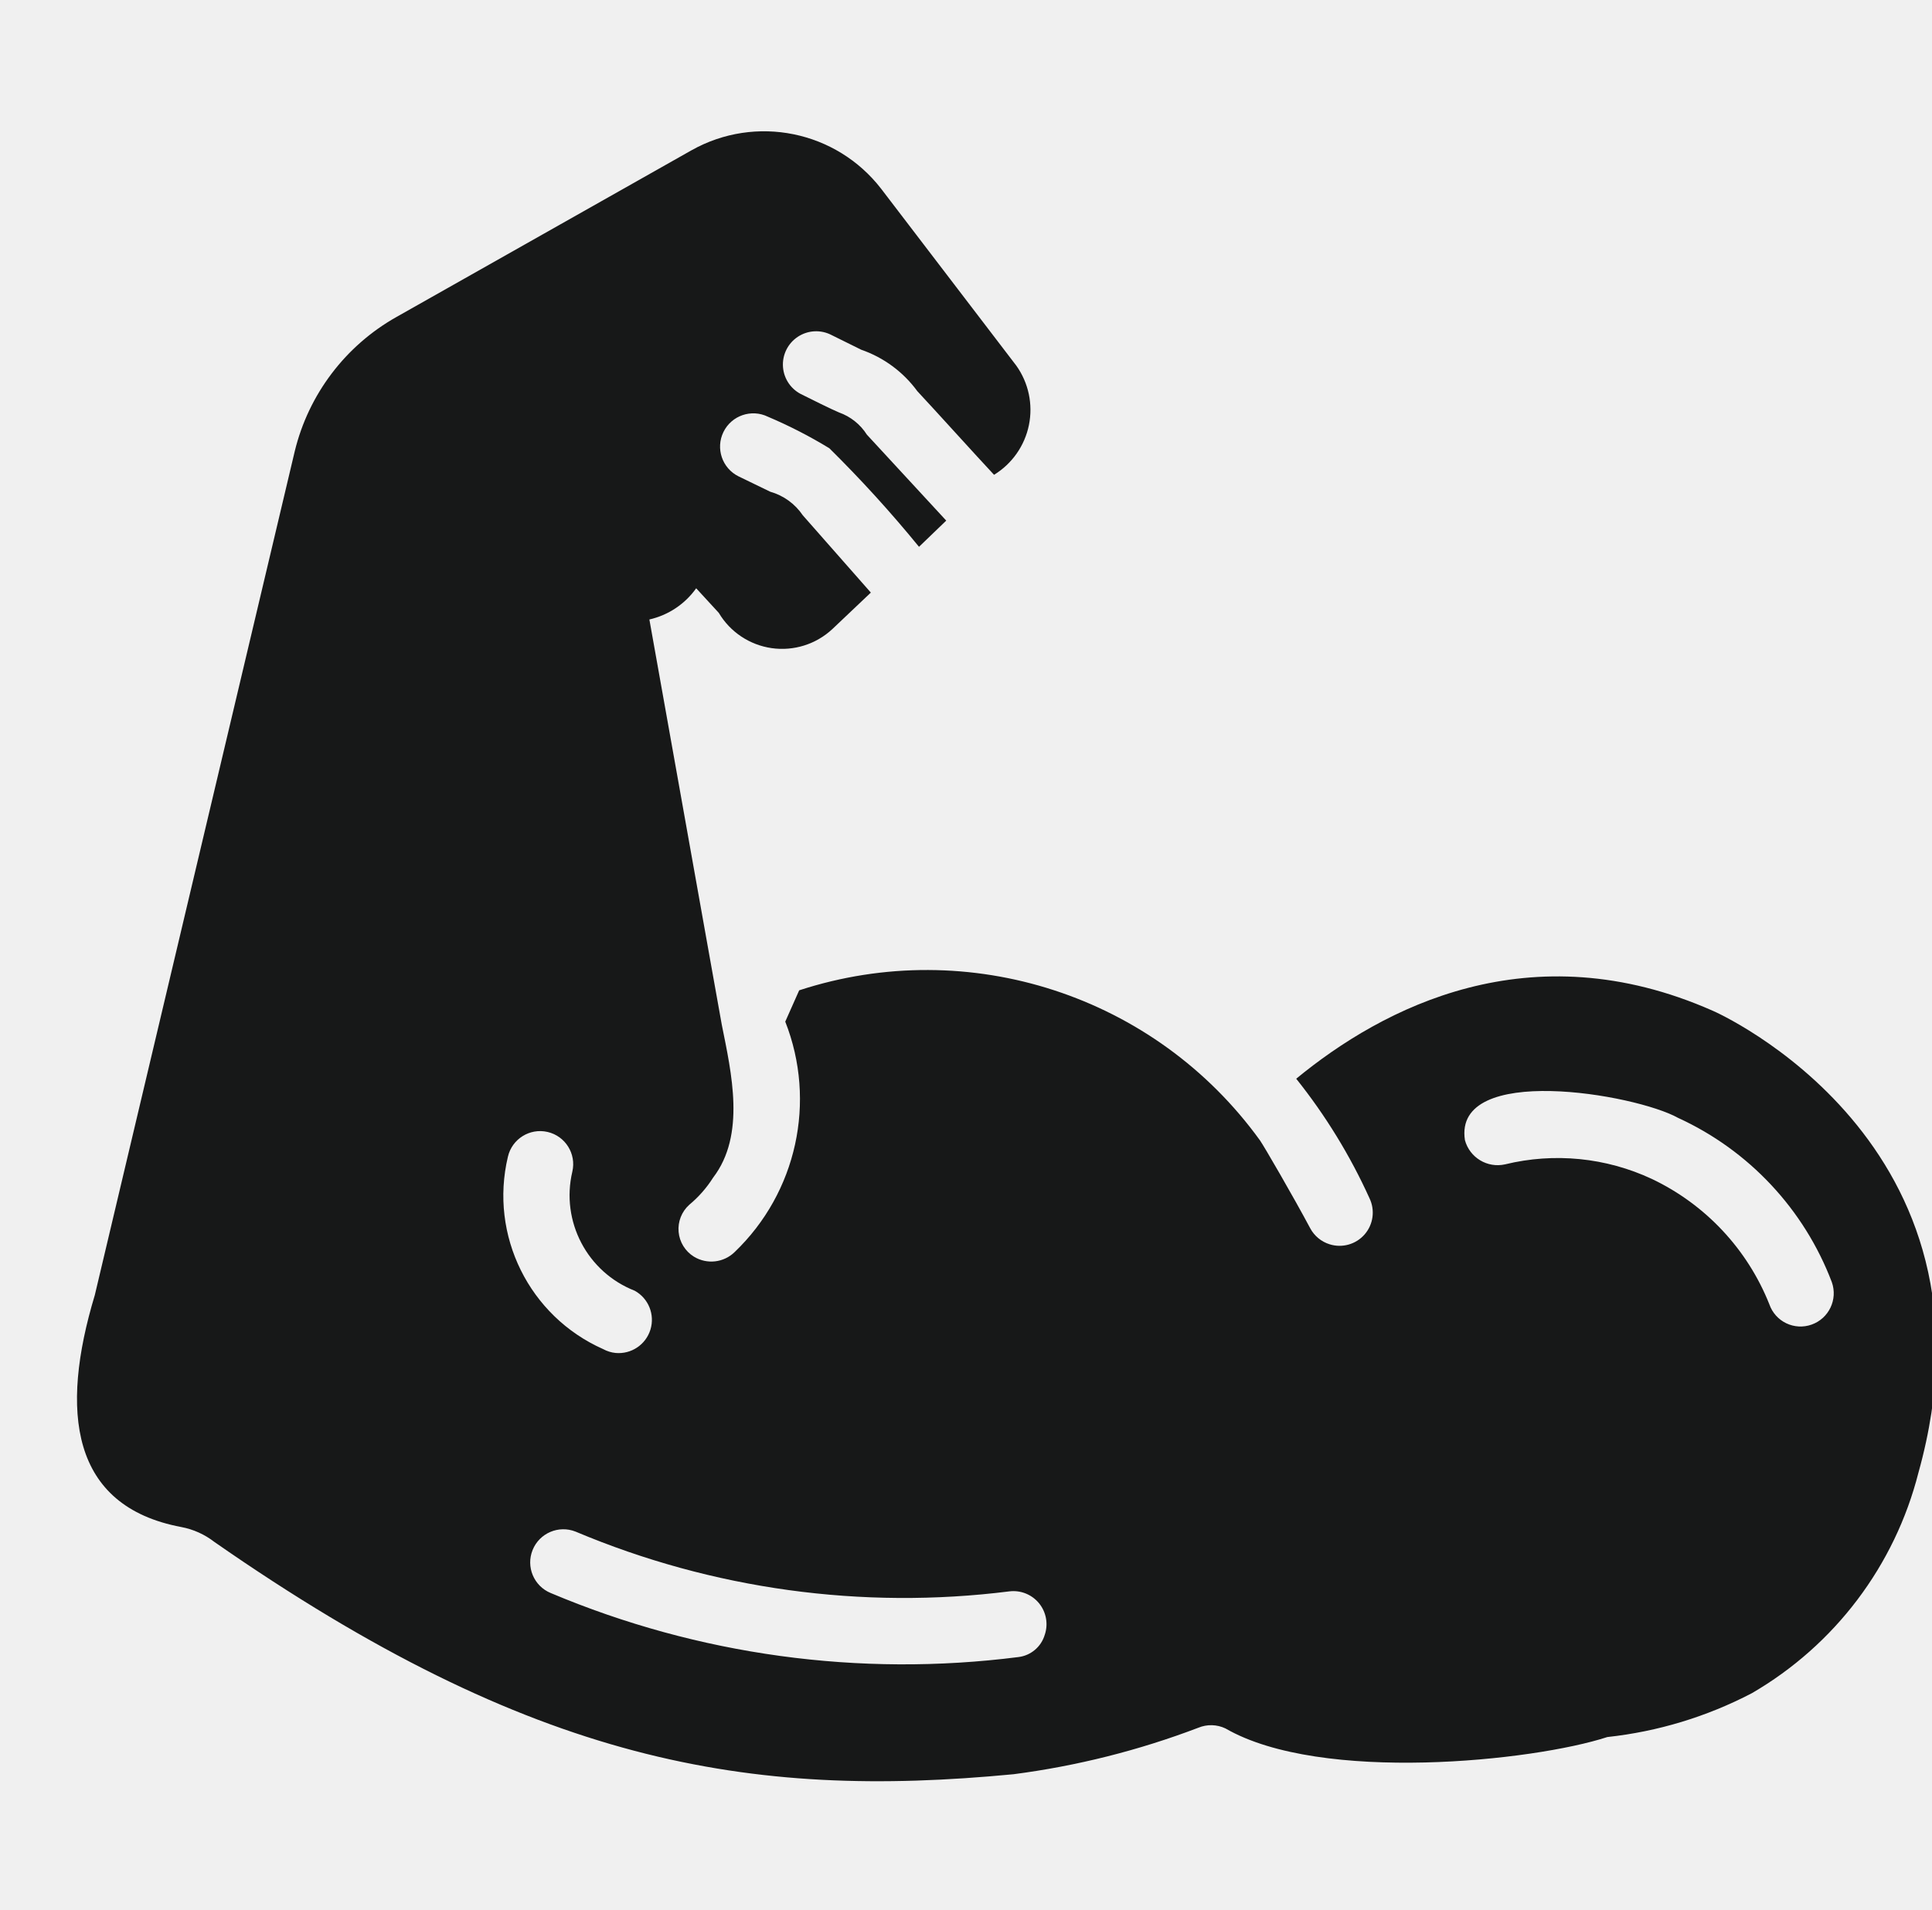
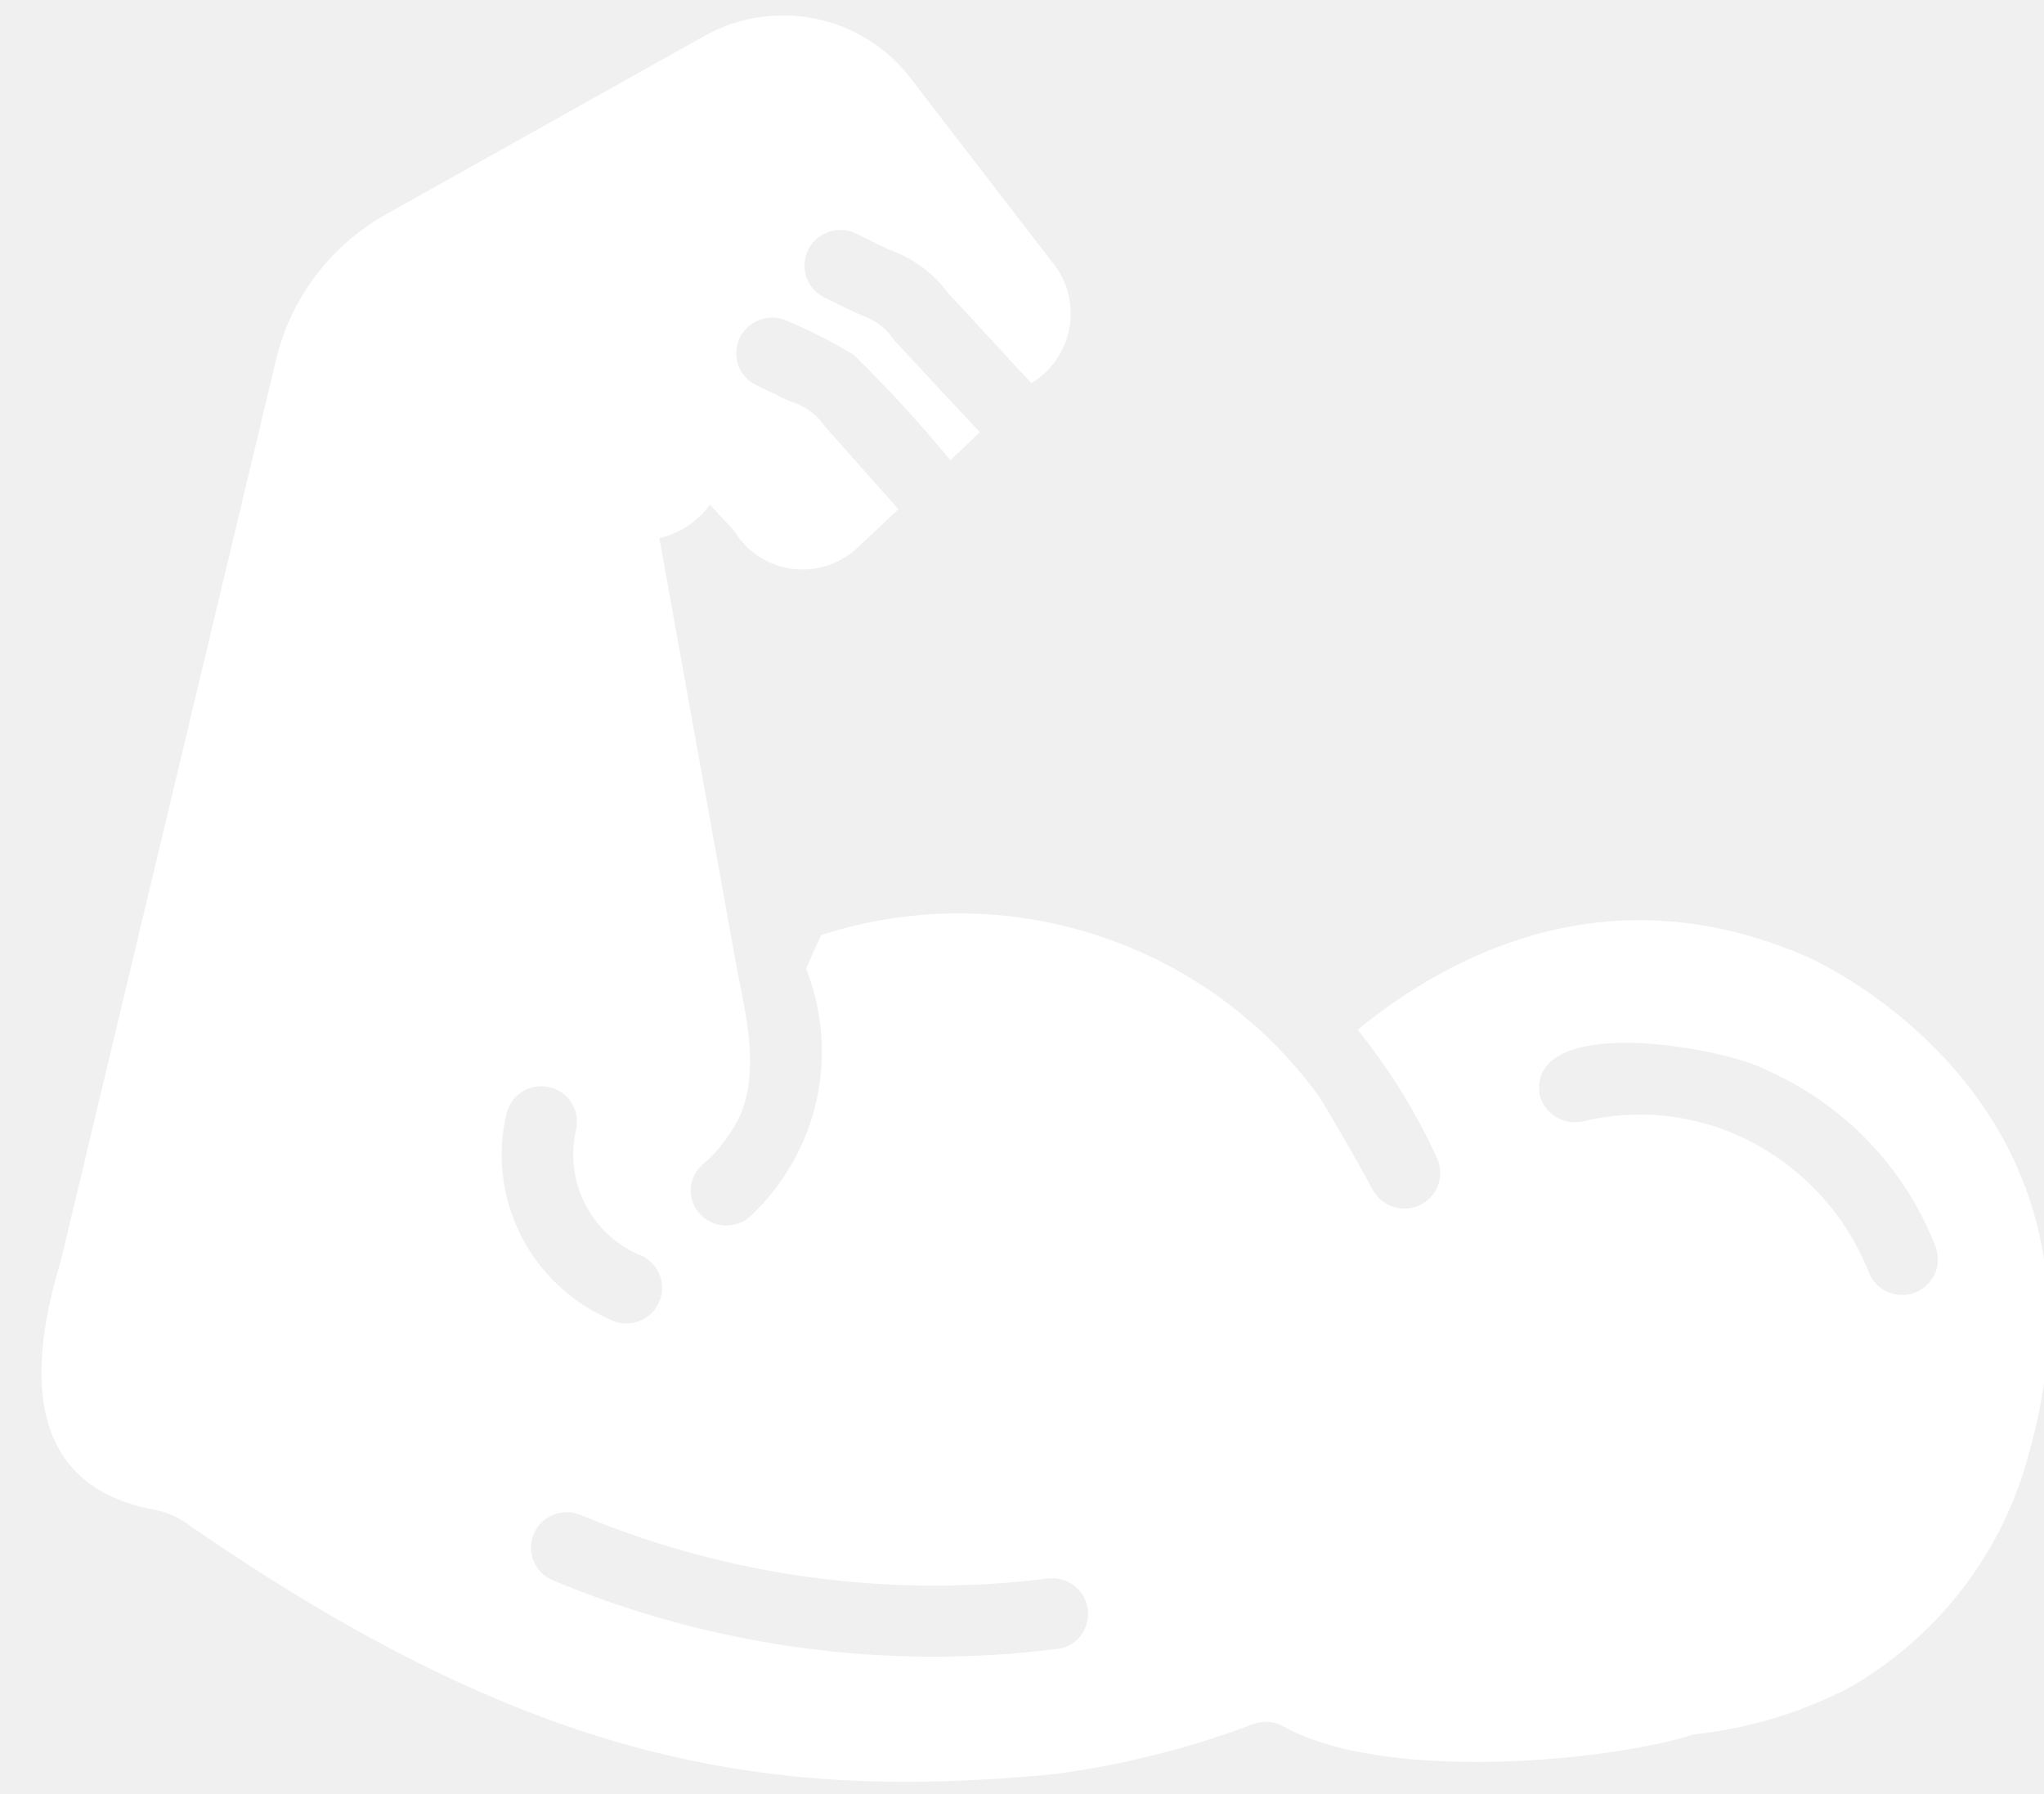
- <svg xmlns="http://www.w3.org/2000/svg" width="87" height="86" fill="none">
-   <g clip-path="url(#clip0_72_94)">
-     <path d="M77.12 45.521c-8.224-3.632-14.863-.134-18.75 3.064a25.451 25.451 0 013.3 5.384 1.495 1.495 0 01-1.8 2.072 1.496 1.496 0 01-.87-.721c-.762-1.43-2.078-3.694-2.26-3.955a18.511 18.511 0 00-20.752-6.761l-.627 1.41a9.534 9.534 0 01-2.274 10.373 1.503 1.503 0 01-1.84.212 1.466 1.466 0 01-.209-2.336 5.19 5.19 0 001.075-1.224c1.475-1.93.827-4.702.389-6.89l-.554-3.094-2.706-15.154a3.55 3.55 0 002.108-1.405l1.017 1.106a3.317 3.317 0 005.114.732l1.734-1.644-3.065-3.482a2.635 2.635 0 00-1.465-1.061l-1.42-.688a1.497 1.497 0 011.315-2.69c.956.405 1.88.88 2.766 1.42a55.931 55.931 0 014.038 4.439l1.226-1.18-3.574-3.872a2.456 2.456 0 00-1.256-1c-.373-.155-1.316-.63-1.645-.793a1.498 1.498 0 111.316-2.69l1.33.658a5.26 5.26 0 012.528 1.868c.82.877 2.617 2.872 3.454 3.766a3.43 3.43 0 001.002-4.917l-6.086-7.966a6.665 6.665 0 00-8.538-1.734l-13.278 7.503a9.523 9.523 0 00-4.59 6.053L4.27 58.329c-1.58 5.234-1.096 9.506 3.888 10.447a3.472 3.472 0 011.495.672c14.35 9.988 24.07 11.604 35.991 10.462a36.661 36.661 0 008.314-2.092 1.505 1.505 0 011.226.03c4.311 2.49 13.887 1.47 17.195.388a18.324 18.324 0 006.505-1.973 16.055 16.055 0 007.506-9.938c4.156-14.886-9.151-20.759-9.27-20.804zm-54.248 6.576a1.488 1.488 0 012.901.673 4.62 4.62 0 002.811 5.365 1.498 1.498 0 01-.863 2.802 1.483 1.483 0 01-.557-.172 7.565 7.565 0 01-4.292-8.668zM47.05 73.618a1.413 1.413 0 01-1.196 1.016 40.884 40.884 0 01-21.053-2.884 1.492 1.492 0 011.122-2.765 38.056 38.056 0 0019.528 2.69 1.49 1.49 0 011.6 1.943zM81.577 59.66a1.485 1.485 0 01-1.9-.911 10.58 10.58 0 00-5.292-5.65 10.01 10.01 0 00-6.61-.657 1.527 1.527 0 01-1.808-1.091c-.534-3.479 7.663-2.081 9.599-1.002a13.355 13.355 0 016.923 7.398 1.498 1.498 0 01-.912 1.913z" fill="#171818" />
-   </g>
-   <defs>
-     <clipPath id="clip0_72_94">
-       <path fill="#fff" d="M0 0h87v86H0z" />
-     </clipPath>
-   </defs>
+ <svg xmlns="http://www.w3.org/2000/svg" width="49" height="43" viewBox="0 0 49 43" fill="none">
+   <path d="M43.322 22.936C38.596 20.867 34.78 22.86 32.546 24.682C33.304 25.623 33.941 26.653 34.443 27.75C34.54 27.951 34.553 28.181 34.481 28.392C34.409 28.603 34.256 28.777 34.055 28.878C33.855 28.978 33.623 28.997 33.408 28.93C33.194 28.863 33.014 28.716 32.908 28.52C32.47 27.704 31.714 26.415 31.609 26.266C30.29 24.454 28.423 23.105 26.28 22.413C24.136 21.72 21.826 21.721 19.683 22.414C19.542 22.728 19.463 22.904 19.322 23.218C19.72 24.22 19.808 25.317 19.576 26.369C19.343 27.422 18.8 28.382 18.016 29.128C17.878 29.262 17.7 29.347 17.508 29.369C17.316 29.391 17.122 29.348 16.958 29.248C16.847 29.18 16.753 29.087 16.684 28.977C16.616 28.866 16.574 28.742 16.562 28.613C16.55 28.483 16.569 28.353 16.617 28.233C16.665 28.112 16.741 28.004 16.838 27.917C17.08 27.718 17.288 27.483 17.456 27.22C18.303 26.12 17.931 24.541 17.679 23.294L17.361 21.532L15.806 12.897C16.295 12.787 16.727 12.502 17.017 12.097L17.602 12.727C17.747 12.969 17.946 13.177 18.183 13.333C18.419 13.49 18.689 13.592 18.971 13.632C19.253 13.672 19.54 13.649 19.811 13.564C20.083 13.48 20.332 13.336 20.541 13.144L21.538 12.207L19.776 10.223C19.576 9.929 19.278 9.715 18.934 9.619L18.117 9.227C17.917 9.125 17.765 8.949 17.693 8.737C17.622 8.525 17.638 8.294 17.737 8.093C17.836 7.892 18.011 7.738 18.223 7.663C18.436 7.589 18.669 7.6 18.874 7.694C19.423 7.925 19.954 8.195 20.463 8.503C21.282 9.304 22.056 10.149 22.784 11.032L23.488 10.36L21.434 8.154C21.265 7.889 21.011 7.688 20.713 7.583C20.498 7.496 19.957 7.225 19.767 7.132C19.562 7.033 19.405 6.857 19.331 6.643C19.257 6.429 19.272 6.194 19.372 5.991C19.472 5.788 19.65 5.632 19.866 5.559C20.082 5.485 20.319 5.5 20.524 5.599L21.288 5.974C21.871 6.174 22.377 6.545 22.741 7.038C23.212 7.539 24.245 8.675 24.726 9.184C24.957 9.044 25.156 8.859 25.311 8.639C25.467 8.419 25.575 8.17 25.629 7.908C25.683 7.645 25.682 7.374 25.625 7.111C25.569 6.849 25.459 6.601 25.301 6.383L21.804 1.844C21.242 1.123 20.437 0.627 19.536 0.446C18.635 0.264 17.698 0.41 16.897 0.856L9.266 5.131C8.611 5.496 8.039 5.99 7.585 6.583C7.131 7.177 6.805 7.856 6.628 8.58L1.455 30.234C0.547 33.216 0.825 35.65 3.689 36.186C4.002 36.244 4.297 36.376 4.548 36.569C12.796 42.26 18.381 43.181 25.233 42.53C26.867 42.319 28.471 41.919 30.011 41.338C30.123 41.292 30.243 41.269 30.365 41.272C30.486 41.275 30.606 41.303 30.715 41.355C33.193 42.774 38.696 42.193 40.598 41.576C41.904 41.436 43.172 41.055 44.336 40.452C45.399 39.841 46.329 39.025 47.07 38.053C47.81 37.08 48.348 35.971 48.65 34.79C51.039 26.308 43.391 22.962 43.322 22.936ZM12.145 26.683C12.198 26.466 12.336 26.279 12.528 26.162C12.72 26.045 12.95 26.008 13.17 26.058C13.389 26.109 13.58 26.243 13.7 26.432C13.82 26.62 13.861 26.848 13.812 27.066C13.665 27.683 13.748 28.332 14.044 28.894C14.341 29.455 14.832 29.892 15.428 30.123C15.626 30.232 15.773 30.413 15.838 30.628C15.902 30.843 15.878 31.075 15.771 31.273C15.719 31.372 15.647 31.459 15.56 31.531C15.473 31.602 15.373 31.655 15.265 31.688C15.157 31.72 15.044 31.731 14.931 31.72C14.819 31.709 14.71 31.675 14.611 31.622C13.683 31.214 12.928 30.496 12.477 29.594C12.027 28.692 11.909 27.662 12.145 26.683ZM26.041 38.945C25.997 39.098 25.908 39.235 25.785 39.338C25.663 39.441 25.513 39.506 25.353 39.524C21.244 40.043 17.07 39.476 13.254 37.881C13.046 37.794 12.881 37.63 12.794 37.423C12.708 37.217 12.707 36.985 12.792 36.778C12.877 36.571 13.04 36.405 13.247 36.317C13.454 36.228 13.688 36.224 13.898 36.305C17.438 37.785 21.309 38.313 25.121 37.838C25.264 37.82 25.41 37.839 25.544 37.892C25.678 37.944 25.797 38.03 25.889 38.141C25.98 38.251 26.043 38.383 26.069 38.523C26.096 38.664 26.086 38.809 26.041 38.945ZM45.883 30.992C45.777 31.029 45.664 31.045 45.552 31.039C45.439 31.034 45.329 31.006 45.228 30.957C45.127 30.909 45.036 30.841 44.961 30.758C44.886 30.675 44.828 30.578 44.791 30.473C44.224 29.057 43.137 27.907 41.749 27.254C40.563 26.704 39.223 26.572 37.951 26.879C37.73 26.928 37.499 26.891 37.305 26.776C37.111 26.66 36.97 26.474 36.911 26.257C36.605 24.276 41.316 25.072 42.428 25.687C44.262 26.52 45.691 28.034 46.407 29.902C46.483 30.115 46.471 30.35 46.373 30.555C46.274 30.759 46.098 30.916 45.883 30.992Z" fill="white" />
</svg>
